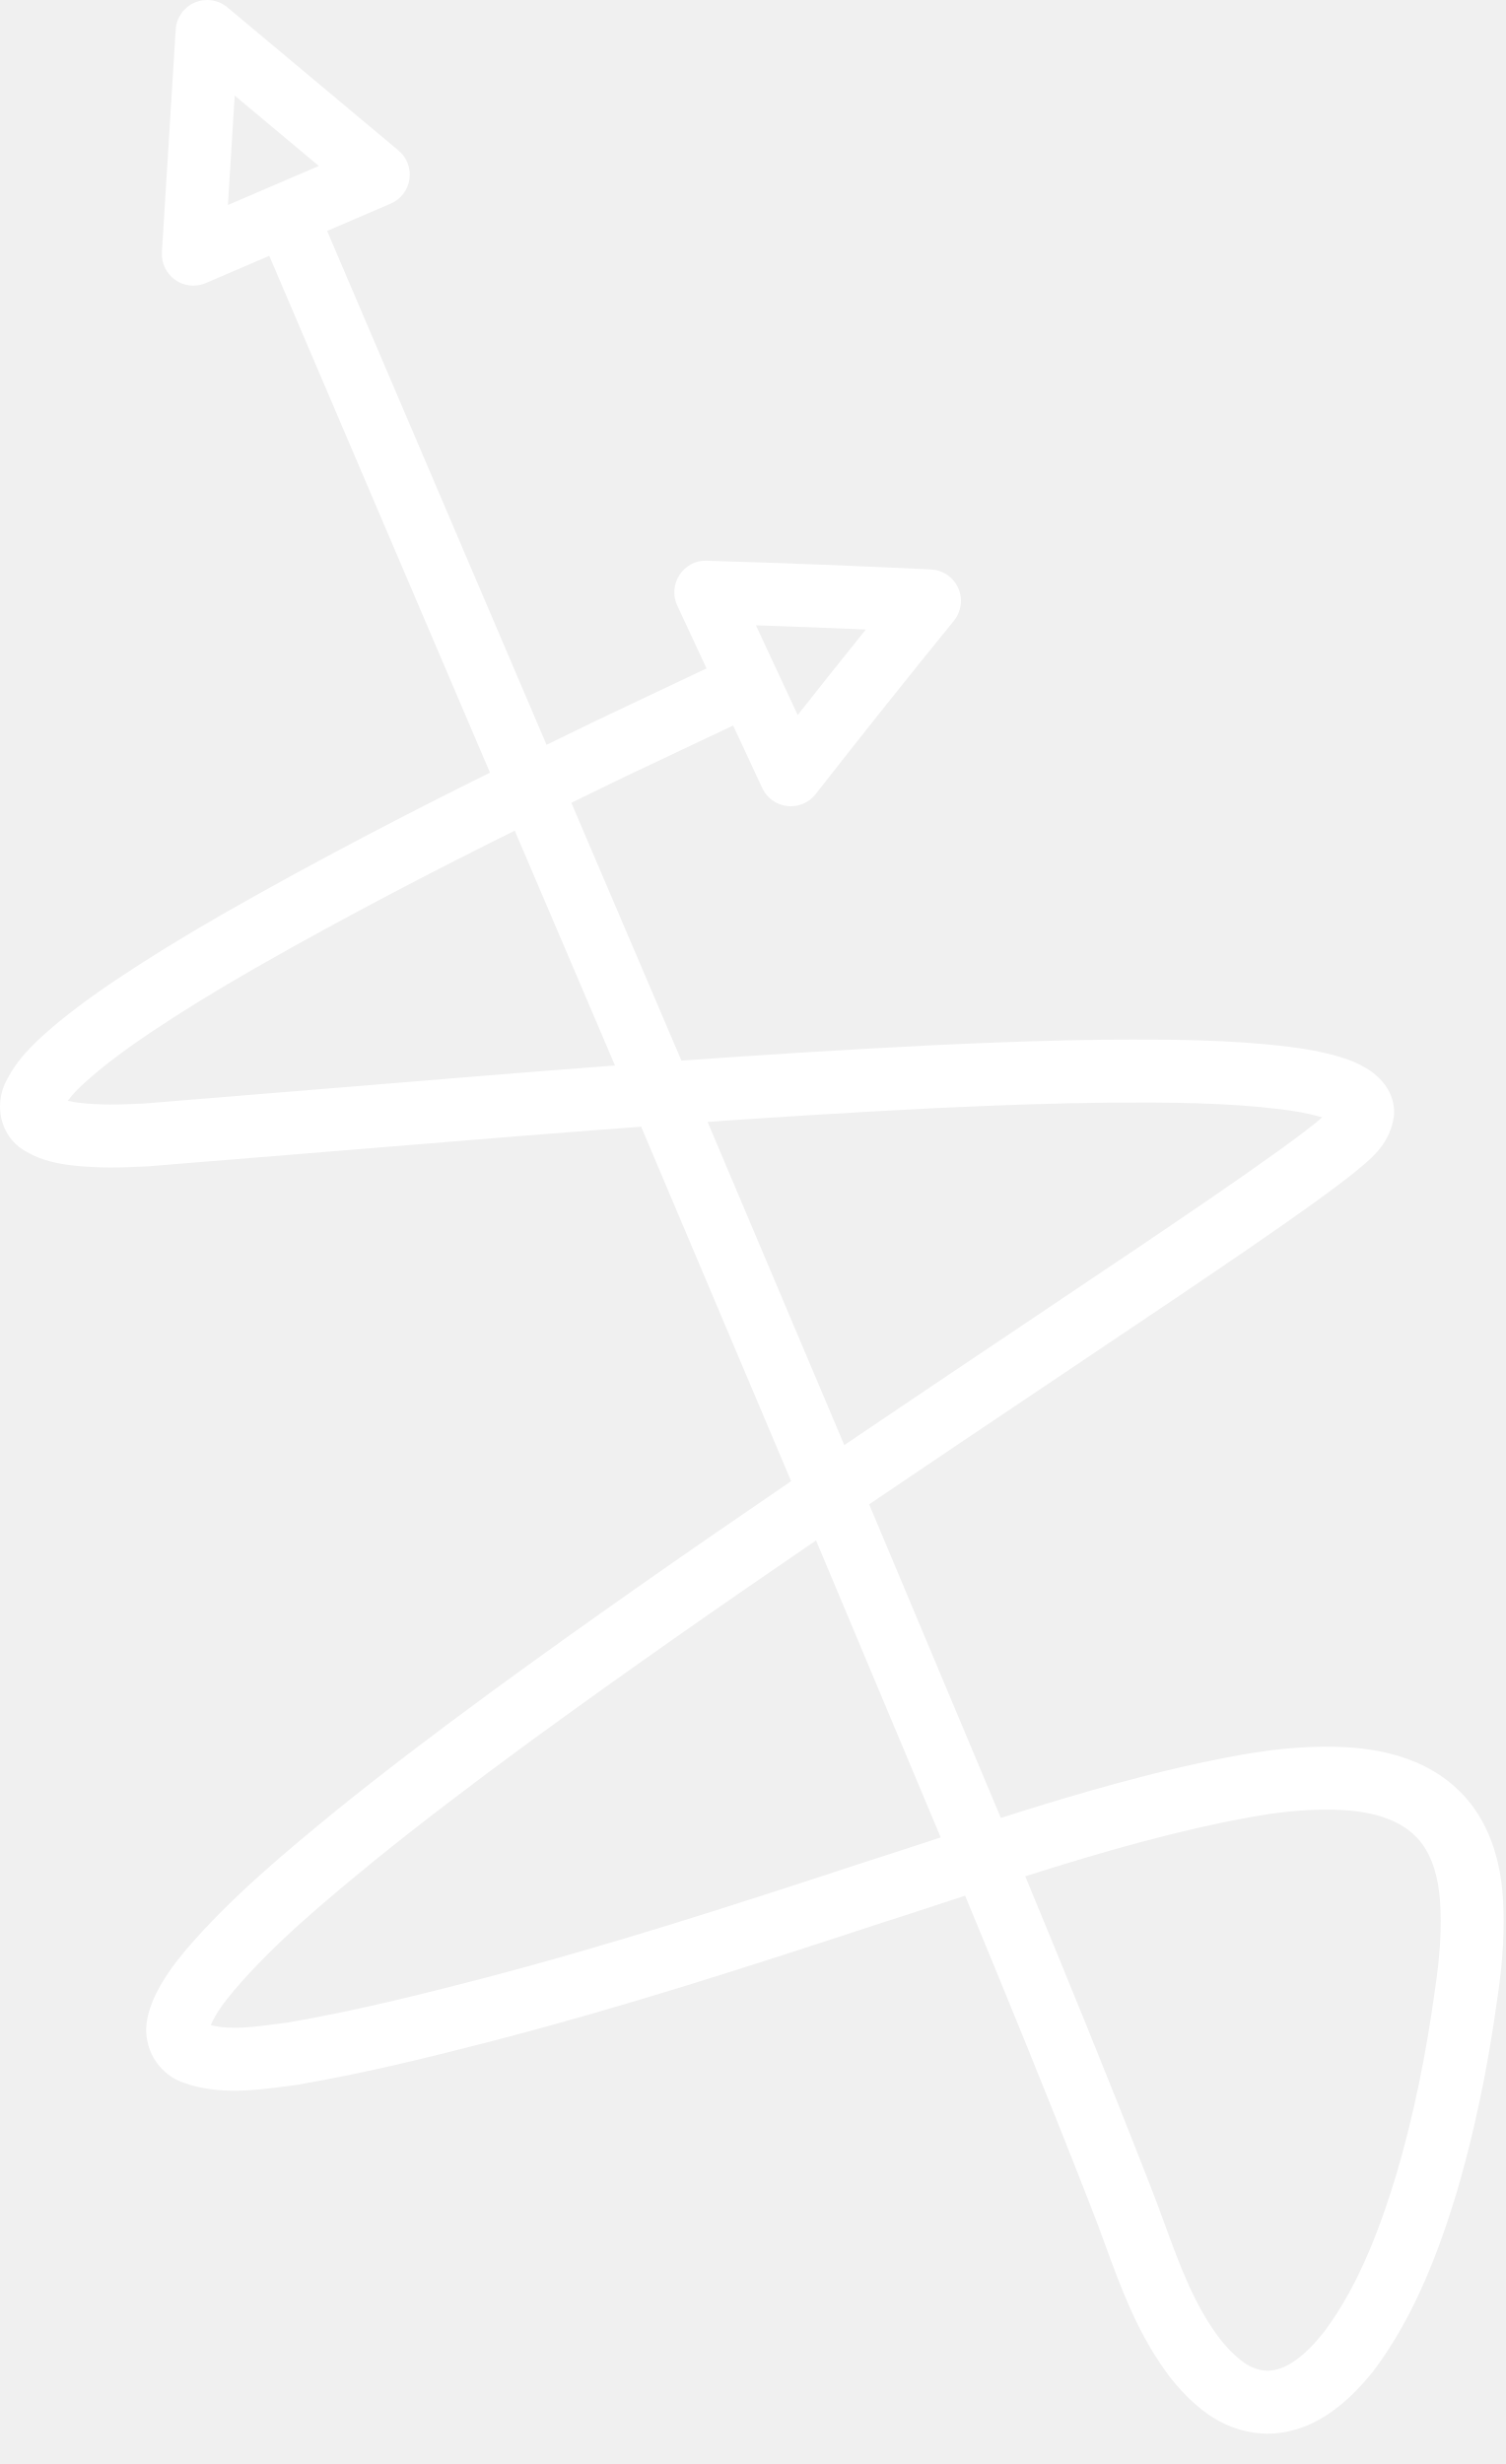
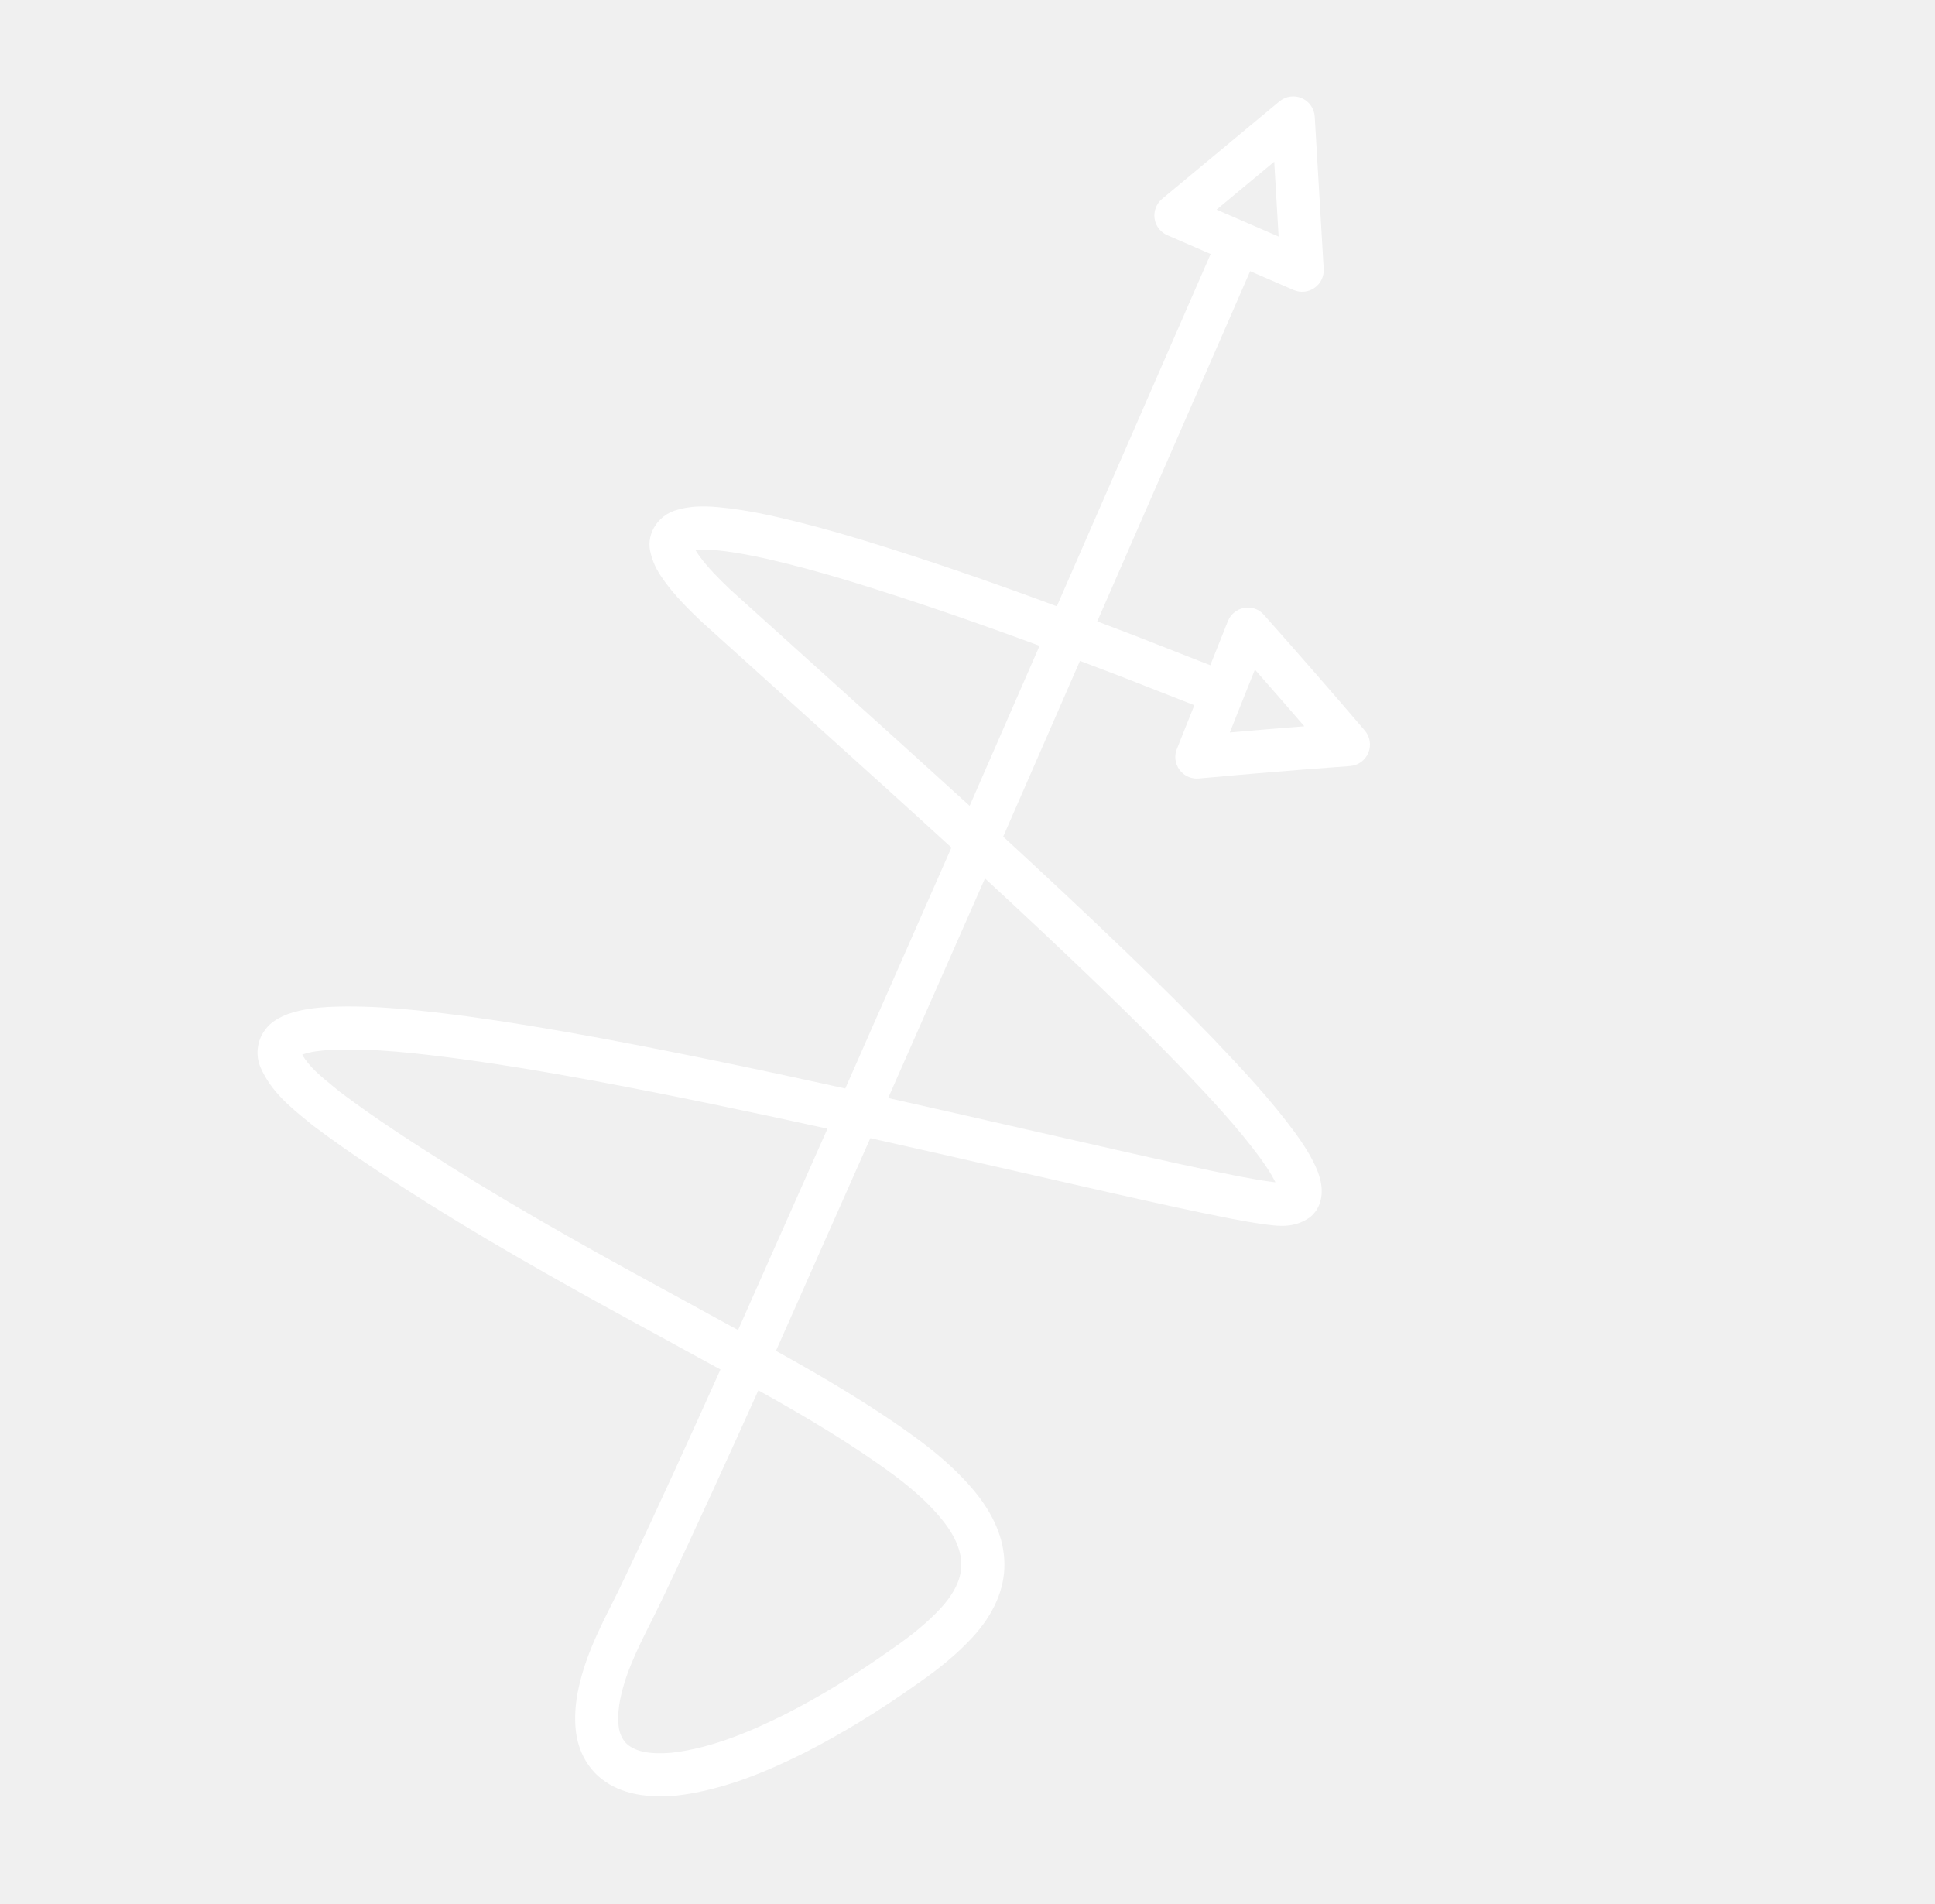
- <svg xmlns="http://www.w3.org/2000/svg" width="33" height="54" viewBox="0 0 33 54" fill="none">
-   <path d="M2.518 21.491C2.059 21.799 1.664 22.089 1.297 22.388C0.895 22.726 0.439 23.109 0.156 23.653C-0.008 23.945 -0.045 24.294 0.056 24.61C0.146 24.891 0.336 25.116 0.592 25.248C0.92 25.438 1.266 25.501 1.563 25.538C2.127 25.606 2.698 25.59 3.251 25.56L7.973 25.176C9.959 25.012 11.979 24.846 14.051 24.692L17.338 32.461C15.165 33.942 12.977 35.464 10.812 37.046C9.448 38.046 8.349 38.886 7.352 39.692C6.287 40.567 5.079 41.559 4.075 42.731C3.818 43.04 3.555 43.383 3.354 43.832C3.273 44.045 3.151 44.367 3.228 44.722C3.303 45.141 3.614 45.503 4.016 45.642C4.794 45.919 5.581 45.813 6.274 45.721L6.521 45.688C8.044 45.428 9.548 45.051 10.841 44.717C13.693 43.975 16.439 43.088 19.23 42.17C19.739 42.008 20.247 41.842 20.754 41.675C20.886 41.632 21.019 41.589 21.151 41.545C21.995 43.583 22.959 45.928 23.904 48.353C24.013 48.627 24.116 48.907 24.218 49.188C24.582 50.184 24.959 51.215 25.671 52.136C25.959 52.493 26.25 52.766 26.576 52.978C26.957 53.214 27.369 53.336 27.779 53.336C27.841 53.336 27.904 53.333 27.967 53.328C28.727 53.255 29.422 52.811 30.104 51.957C31.051 50.696 31.58 49.186 31.937 48.006C32.313 46.721 32.608 45.308 32.812 43.818C32.941 42.98 32.981 42.241 32.935 41.56C32.865 40.547 32.51 39.725 31.914 39.186C31.338 38.652 30.533 38.352 29.518 38.292C28.828 38.253 28.076 38.305 27.22 38.454C25.426 38.776 23.66 39.291 21.934 39.841L19.048 32.968C20.39 32.058 21.725 31.163 23.045 30.278L25.751 28.46C26.778 27.766 27.84 27.049 28.856 26.318C29.136 26.115 29.414 25.91 29.706 25.676L29.812 25.587C30.074 25.371 30.469 25.045 30.549 24.457C30.584 24.051 30.369 23.672 29.953 23.417C29.776 23.309 29.572 23.223 29.334 23.155C28.951 23.041 28.576 22.984 28.253 22.941C26.941 22.782 25.67 22.777 24.268 22.785C23.141 22.797 21.924 22.836 20.437 22.907C18.553 23.001 16.723 23.117 14.934 23.244L12.521 17.593C12.93 17.394 13.324 17.202 13.703 17.018L16.067 15.9L16.705 17.271C16.806 17.488 17.014 17.638 17.251 17.665C17.278 17.668 17.304 17.67 17.33 17.67C17.541 17.67 17.742 17.573 17.874 17.405C18.889 16.107 19.908 14.829 20.905 13.605C21.069 13.403 21.106 13.126 21 12.888C20.894 12.65 20.664 12.493 20.404 12.48C18.812 12.403 17.158 12.338 15.488 12.289C15.243 12.277 15.023 12.4 14.892 12.6C14.76 12.8 14.741 13.053 14.842 13.27L15.484 14.649L13.107 15.774C12.744 15.95 12.367 16.132 11.978 16.323L7.169 5.061L8.563 4.462C8.783 4.367 8.939 4.165 8.973 3.928C9.008 3.691 8.918 3.452 8.734 3.299L4.982 0.16C4.782 -0.007 4.507 -0.046 4.267 0.056C4.028 0.159 3.867 0.387 3.851 0.647L3.548 5.527C3.534 5.766 3.644 5.996 3.84 6.134C3.958 6.217 4.097 6.26 4.237 6.26C4.329 6.26 4.422 6.241 4.509 6.204L5.901 5.606L10.738 16.933C8.983 17.803 7.011 18.819 4.897 20.024C3.981 20.551 3.226 21.017 2.518 21.491ZM27.461 39.813C28.208 39.682 28.855 39.635 29.438 39.669C30.124 39.71 30.641 39.888 30.982 40.204C31.402 40.583 31.526 41.202 31.558 41.654C31.597 42.233 31.561 42.872 31.446 43.62C31.25 45.053 30.97 46.399 30.614 47.612C30.292 48.678 29.818 50.041 29.012 51.112C28.589 51.643 28.204 51.919 27.838 51.954C27.674 51.968 27.482 51.916 27.316 51.814C27.128 51.691 26.941 51.513 26.754 51.281C26.181 50.54 25.858 49.653 25.515 48.715C25.407 48.421 25.301 48.129 25.188 47.847C24.256 45.456 23.306 43.142 22.469 41.12C24.113 40.598 25.788 40.113 27.461 39.813ZM20.616 40.268C20.52 40.3 20.422 40.332 20.325 40.364C19.82 40.529 19.315 40.694 18.805 40.857C16.03 41.77 13.306 42.649 10.494 43.381C9.23 43.708 7.759 44.077 6.317 44.323L6.091 44.353C5.561 44.424 5.058 44.492 4.62 44.383C4.625 44.372 4.628 44.362 4.63 44.356C4.738 44.114 4.911 43.883 5.13 43.62C6.048 42.548 7.156 41.639 8.224 40.762C9.2 39.973 10.282 39.146 11.627 38.159C13.7 36.646 15.797 35.184 17.884 33.759L20.616 40.268ZM20.505 24.285C21.973 24.215 23.174 24.177 24.279 24.165C25.634 24.157 26.855 24.162 28.081 24.311C28.343 24.345 28.651 24.392 28.948 24.48C28.958 24.482 28.967 24.485 28.976 24.488C28.96 24.501 28.946 24.513 28.933 24.524L28.824 24.616C28.572 24.817 28.31 25.01 28.049 25.199C27.051 25.916 25.997 26.628 24.979 27.316L22.276 29.132C21.03 29.967 19.77 30.812 18.503 31.67L15.507 24.587C17.136 24.474 18.799 24.37 20.505 24.285ZM18.975 13.796C18.48 14.411 17.98 15.038 17.482 15.67L17.023 14.686C17.023 14.685 17.023 14.685 17.023 14.684C17.023 14.684 17.022 14.684 17.022 14.683L16.566 13.704C17.377 13.731 18.182 13.762 18.975 13.796ZM4.995 4.493L5.144 2.095L6.987 3.637L4.995 4.493ZM11.281 18.204L13.478 23.351C11.566 23.495 9.698 23.649 7.859 23.801L3.158 24.184C2.615 24.212 2.164 24.22 1.731 24.168C1.654 24.158 1.567 24.146 1.485 24.126C1.661 23.884 1.916 23.67 2.182 23.447C2.502 23.186 2.864 22.921 3.287 22.637C3.967 22.181 4.697 21.731 5.583 21.222C7.638 20.05 9.563 19.057 11.281 18.204Z" fill="white" />
+ <svg xmlns="http://www.w3.org/2000/svg" width="62" height="61" viewBox="0 0 62 61" fill="none">
+   <path d="M24.908 16.568C24.369 16.445 23.887 16.356 23.419 16.294C22.897 16.233 22.305 16.163 21.715 16.331C21.39 16.412 21.111 16.624 20.95 16.914C20.807 17.172 20.773 17.465 20.853 17.742C20.939 18.11 21.131 18.405 21.308 18.647C21.645 19.105 22.048 19.509 22.448 19.891L25.966 23.065C27.447 24.399 28.953 25.755 30.485 27.158L27.084 34.877C24.515 34.311 21.907 33.762 19.271 33.27C17.608 32.963 16.244 32.739 14.973 32.566C13.606 32.39 12.056 32.191 10.514 32.264C10.113 32.289 9.683 32.332 9.218 32.494C9.007 32.581 8.69 32.713 8.484 33.013C8.23 33.355 8.18 33.829 8.355 34.217C8.687 34.973 9.303 35.473 9.845 35.915L10.039 36.072C11.272 37.002 12.578 37.839 13.707 38.551C16.203 40.118 18.732 41.51 21.313 42.912C21.78 43.171 22.249 43.426 22.718 43.681C22.84 43.748 22.963 43.815 23.085 43.882C22.18 45.893 21.134 48.203 20.017 50.553C19.892 50.821 19.759 51.087 19.625 51.354C19.148 52.302 18.657 53.283 18.475 54.433C18.412 54.888 18.413 55.287 18.482 55.669C18.572 56.109 18.765 56.492 19.046 56.79C19.089 56.836 19.134 56.88 19.181 56.921C19.756 57.425 20.555 57.627 21.644 57.538C23.212 57.363 24.674 56.712 25.777 56.163C26.97 55.555 28.201 54.802 29.426 53.929C30.124 53.448 30.689 52.97 31.154 52.469C31.843 51.724 32.198 50.902 32.182 50.099C32.176 49.314 31.842 48.521 31.19 47.741C30.745 47.213 30.192 46.701 29.496 46.18C28.032 45.095 26.446 44.163 24.863 43.284L27.887 36.469C29.47 36.823 31.037 37.181 32.586 37.535L35.764 38.258C36.974 38.53 38.224 38.811 39.453 39.05C39.792 39.115 40.133 39.176 40.503 39.229L40.64 39.245C40.977 39.288 41.485 39.351 41.968 39.007C42.288 38.754 42.416 38.338 42.317 37.859C42.273 37.657 42.196 37.449 42.083 37.23C41.903 36.873 41.688 36.561 41.497 36.296C40.714 35.232 39.846 34.303 38.879 33.288C38.097 32.476 37.235 31.617 36.163 30.583C34.803 29.276 33.464 28.023 32.144 26.808L34.603 21.177C35.029 21.338 35.44 21.494 35.833 21.643L38.268 22.597L37.707 24.002C37.618 24.224 37.652 24.478 37.795 24.67C37.811 24.691 37.828 24.711 37.846 24.73C37.99 24.884 38.198 24.964 38.411 24.945C40.052 24.794 41.681 24.659 43.256 24.546C43.515 24.527 43.743 24.364 43.843 24.123C43.943 23.883 43.9 23.607 43.731 23.409C42.696 22.198 41.608 20.95 40.499 19.701C40.34 19.514 40.1 19.438 39.864 19.479C39.629 19.52 39.431 19.681 39.343 19.903L38.779 21.316L36.33 20.356C35.953 20.213 35.562 20.064 35.157 19.911L40.057 8.689L41.449 9.293C41.669 9.388 41.923 9.363 42.119 9.225C42.316 9.088 42.427 8.859 42.413 8.619L42.126 3.737C42.11 3.477 41.95 3.249 41.711 3.144C41.472 3.041 41.196 3.081 40.996 3.247L37.236 6.372C37.052 6.526 36.96 6.764 36.994 7.001C37.014 7.144 37.078 7.274 37.175 7.376C37.238 7.443 37.315 7.498 37.402 7.536L38.791 8.139L33.862 19.426C32.025 18.746 29.934 18.006 27.607 17.294C26.596 16.988 25.738 16.758 24.908 16.568ZM28.672 47.287C29.279 47.741 29.757 48.18 30.132 48.628C30.573 49.155 30.798 49.653 30.802 50.118C30.814 50.684 30.449 51.199 30.141 51.531C29.747 51.957 29.256 52.369 28.634 52.798C27.456 53.639 26.284 54.357 25.157 54.93C24.16 55.426 22.843 56.015 21.511 56.163C20.834 56.22 20.369 56.128 20.093 55.886C19.97 55.776 19.876 55.6 19.837 55.41C19.798 55.189 19.799 54.93 19.84 54.635C19.986 53.71 20.41 52.867 20.858 51.974C20.998 51.694 21.137 51.417 21.266 51.142C22.367 48.824 23.4 46.545 24.299 44.549C25.806 45.388 27.307 46.276 28.672 47.287ZM23.648 42.617C23.558 42.568 23.468 42.519 23.379 42.47C22.912 42.216 22.446 41.962 21.977 41.702C19.41 40.307 16.903 38.928 14.442 37.383C13.338 36.686 12.061 35.868 10.893 34.988L10.716 34.843C10.301 34.506 9.906 34.187 9.685 33.794C9.697 33.789 9.706 33.785 9.712 33.782C9.962 33.695 10.248 33.663 10.59 33.642C12 33.575 13.422 33.758 14.792 33.935C16.035 34.104 17.38 34.324 19.02 34.627C21.543 35.098 24.045 35.622 26.513 36.165L23.648 42.617ZM35.206 31.577C36.264 32.598 37.115 33.446 37.882 34.242C38.816 35.223 39.65 36.115 40.382 37.109C40.537 37.324 40.714 37.581 40.854 37.856C40.859 37.866 40.863 37.874 40.867 37.883C40.847 37.88 40.829 37.878 40.811 37.876L40.67 37.859C40.351 37.814 40.031 37.756 39.714 37.695C38.507 37.461 37.267 37.182 36.068 36.912L32.893 36.19C31.43 35.855 29.952 35.517 28.458 35.183L31.56 28.146C32.759 29.254 33.975 30.393 35.206 31.577ZM41.793 23.272C41.006 23.333 40.208 23.399 39.405 23.47L39.807 22.461C39.808 22.461 39.808 22.46 39.808 22.46C39.809 22.459 39.808 22.459 39.809 22.458L40.209 21.455C40.745 22.064 41.274 22.671 41.793 23.272ZM38.98 6.717L40.828 5.181L40.969 7.58L38.98 6.717ZM33.309 20.693L31.069 25.821C29.653 24.529 28.261 23.274 26.889 22.039L23.387 18.88C22.994 18.505 22.679 18.181 22.42 17.83C22.374 17.767 22.323 17.695 22.281 17.622C22.578 17.585 22.91 17.624 23.254 17.665C23.663 17.719 24.104 17.8 24.601 17.913C25.399 18.096 26.228 18.319 27.206 18.614C29.468 19.307 31.51 20.028 33.309 20.693Z" fill="white" />
</svg>
